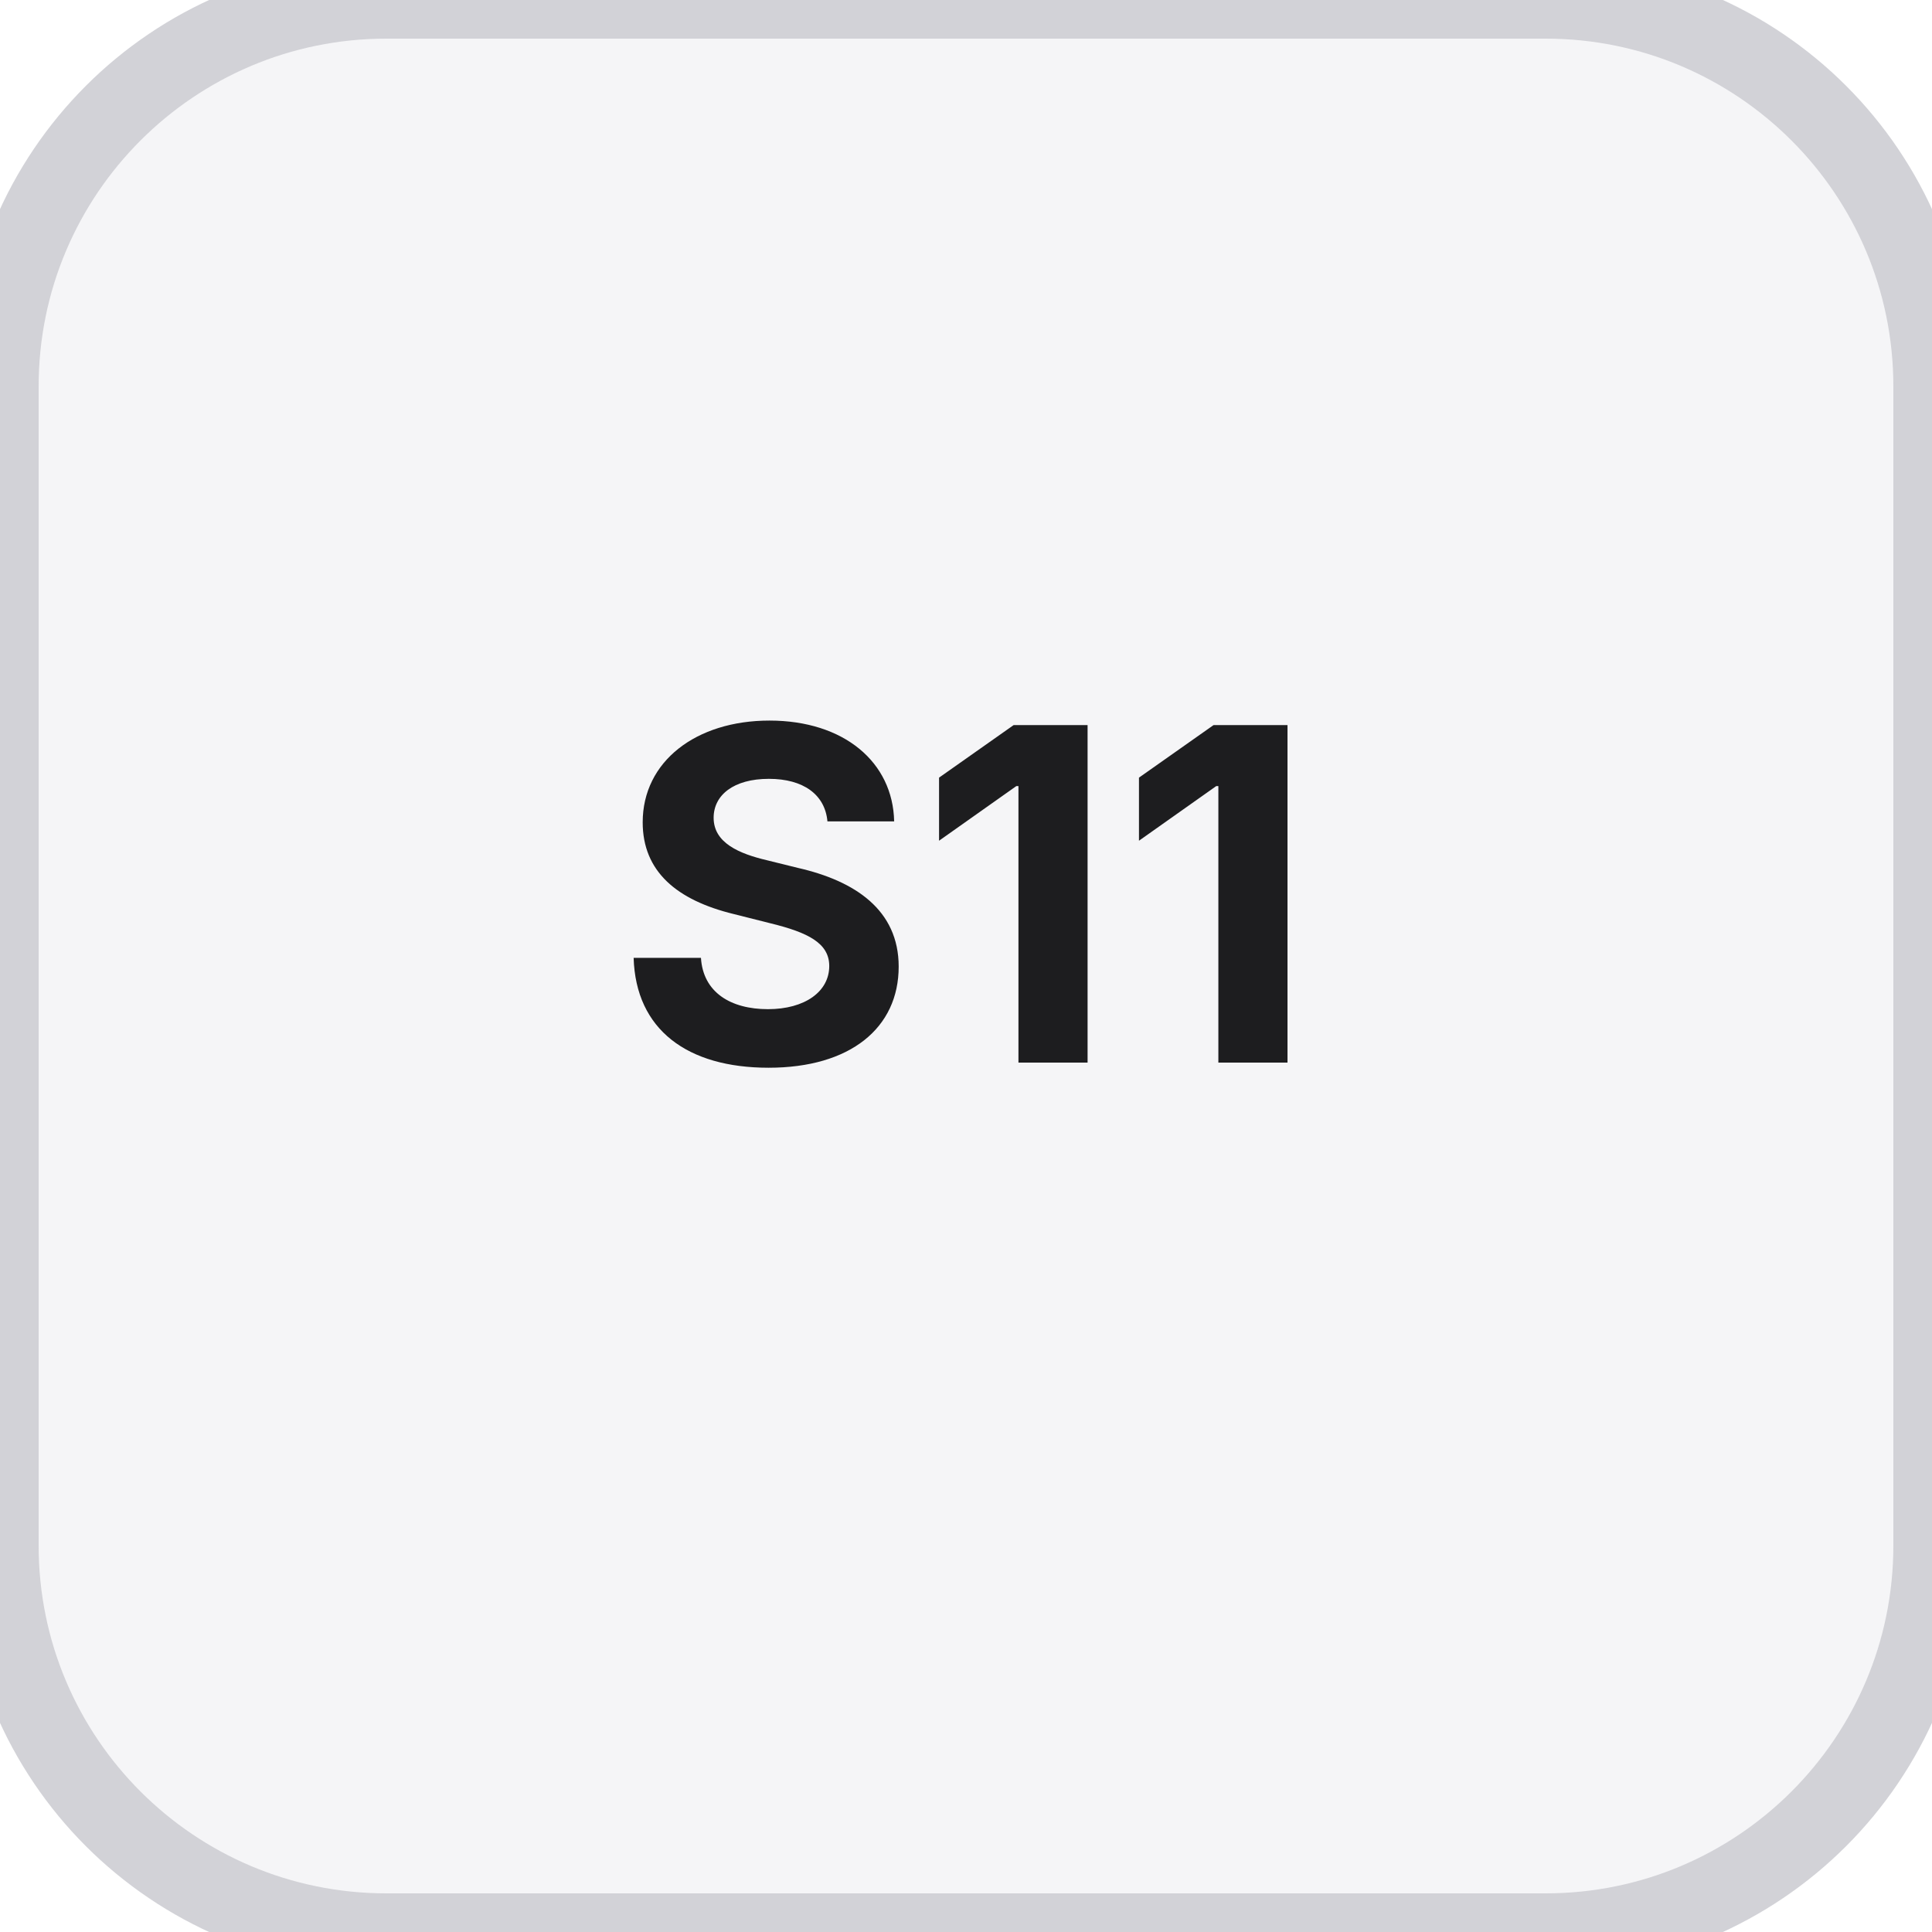
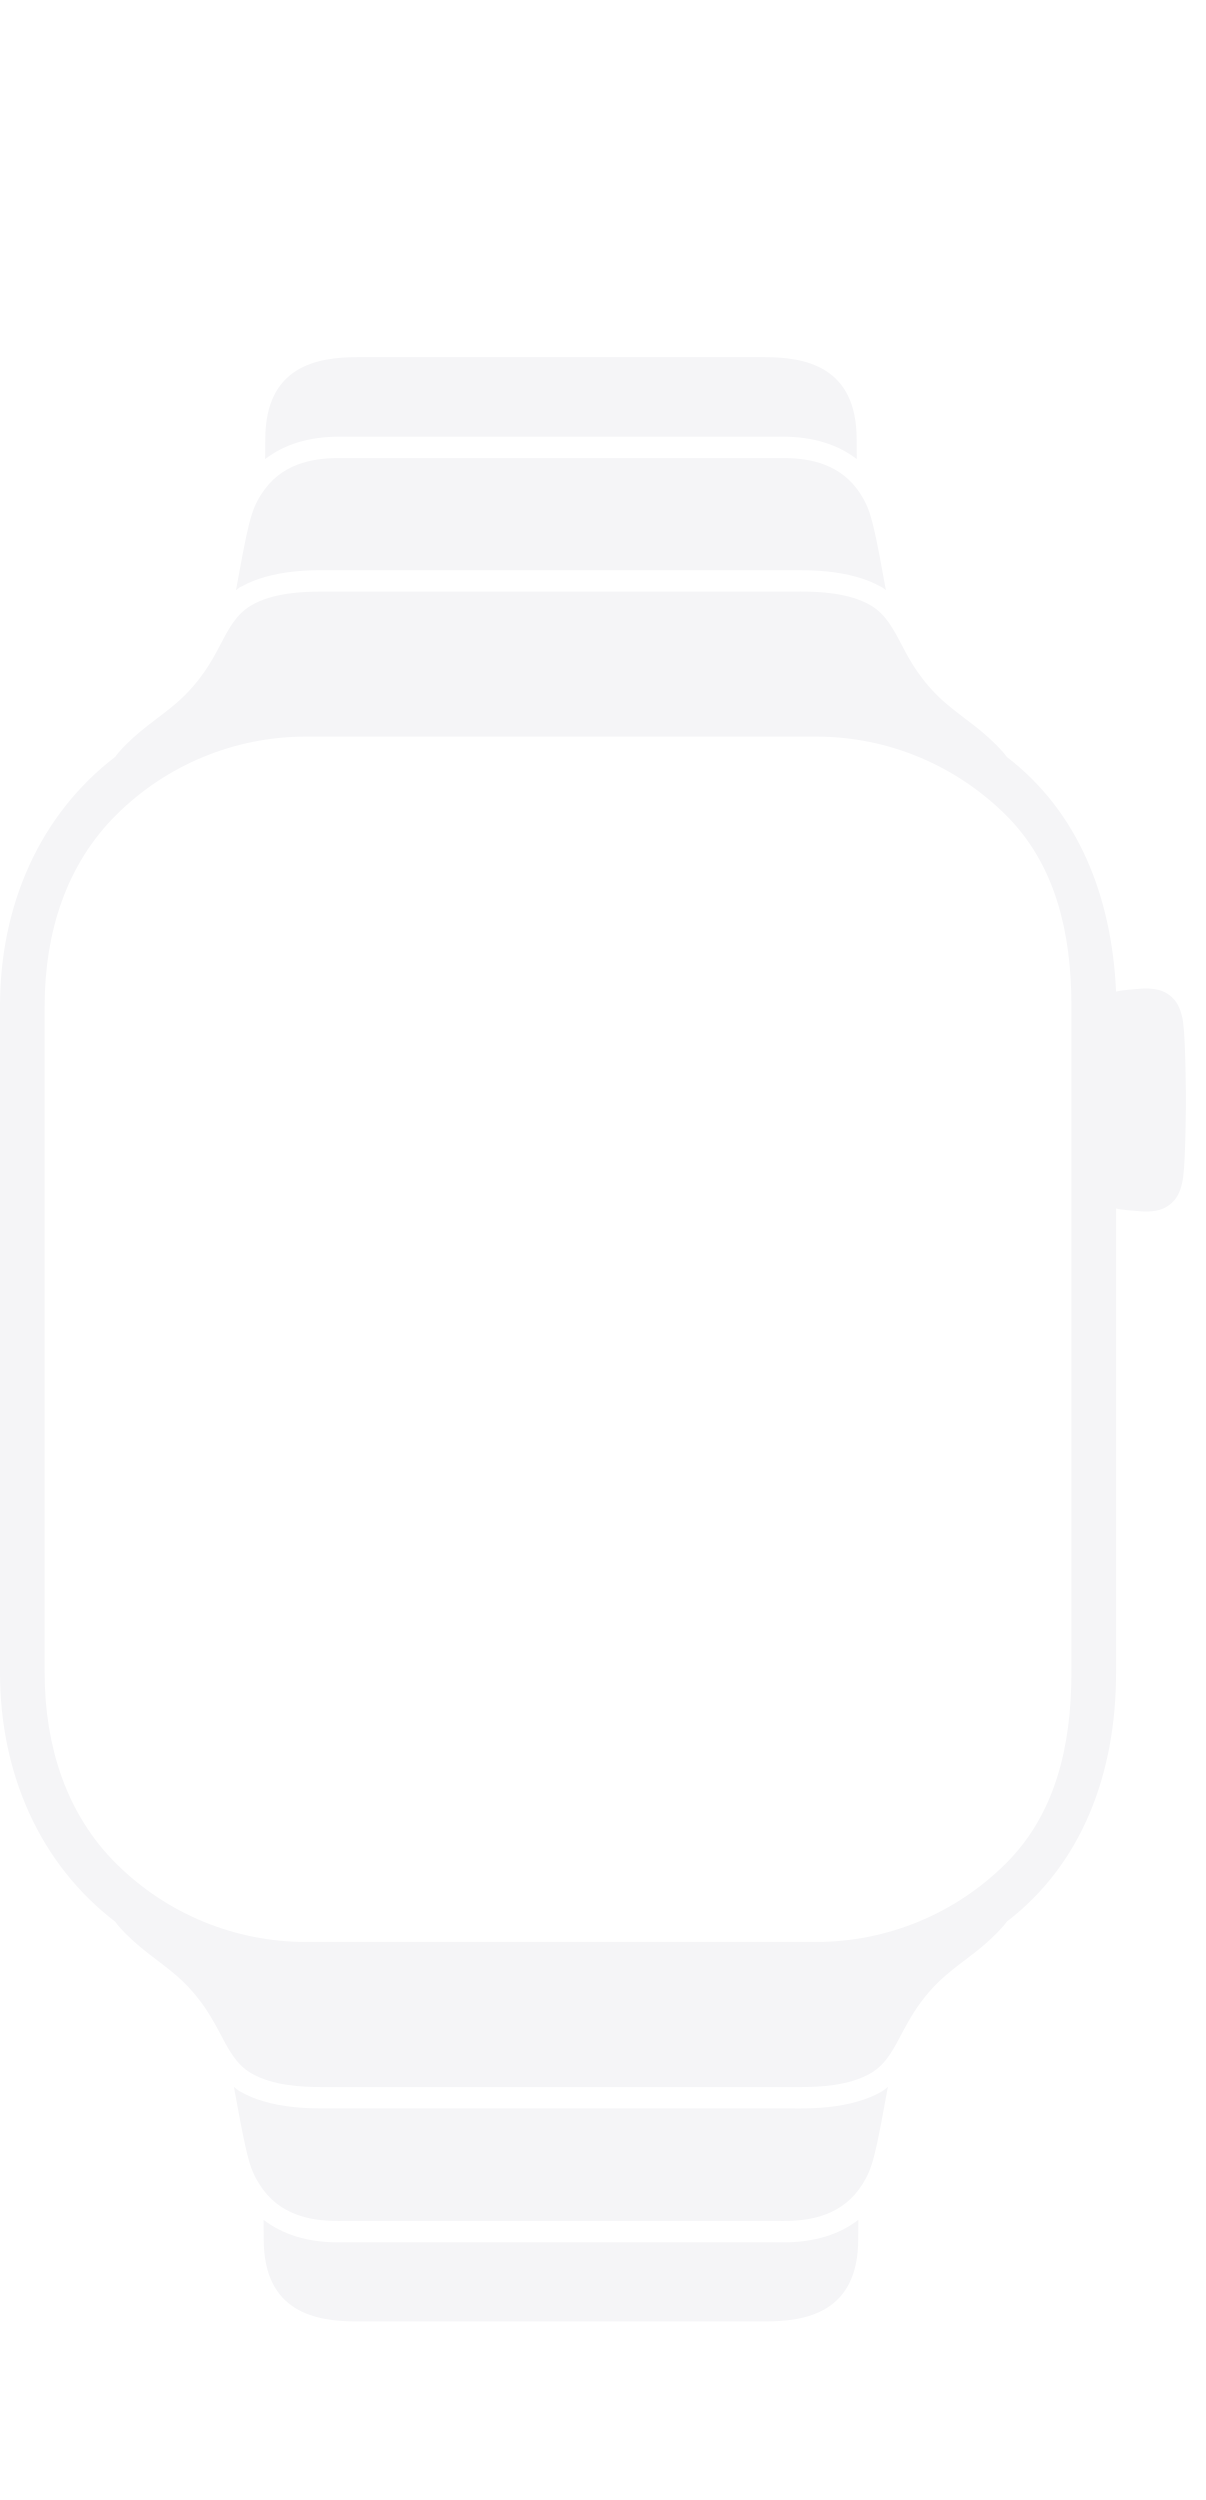
- <svg xmlns="http://www.w3.org/2000/svg" width="100%" height="100%" viewBox="0 0 100 100">
-   <rect width="100" height="100" fill="#f5f5f7" rx="20" />
-   <rect width="100" height="100" fill="none" stroke="#d2d2d7" stroke-width="4" rx="20" />
-   <text x="50" y="55" font-family="-apple-system, BlinkMacSystemFont, sans-serif" font-weight="bold" font-size="24" text-anchor="middle" fill="#1d1d1f">S11</text>
+ <svg xmlns="http://www.w3.org/2000/svg" width="27" height="56">
+   <path fill="none" d="M0 0H27V56H0z" />
+   <path d="M7.762 9.782l.098.001h9.509l.153-.002c.702 0 1.25.18 1.67.503a48.778 48.778 0 0 1-.003-.44C19.19 8.19 18.016 8 17.114 8H8.018c-.903 0-2.076.189-2.076 1.844l-.003.44c.42-.324.968-.503 1.67-.503l.153.001zm9.632 40.446l-.098-.001h-9.56l-.153.002c-.705 0-1.257-.18-1.679-.505l.003.432C5.907 51.81 7.087 52 7.993 52h9.144c.907 0 2.087-.189 2.087-1.844l.003-.432c-.422.325-.973.505-1.679.505l-.154-.001zM5.42 13.133c.163-.091.337-.158.516-.209.445-.126.91-.152 1.264-.152h.127l.081.001H17.93c.354 0 .82.025 1.265.152.18.05.353.117.517.208.013.008.029.011.042.02.034.02.06.046.09.068a79.088 79.088 0 0 0-.143-.777l-.005-.026c-.051-.26-.123-.632-.202-.884a1.905 1.905 0 0 0-.293-.575c-.469-.634-1.207-.699-1.679-.699l-.25.002H7.86l-.252-.002c-.471 0-1.21.064-1.678.7-.116.157-.22.338-.293.574-.08.252-.151.624-.202.884l-.005.025c-.027.136-.08.432-.144.778.032-.022.057-.049.091-.069.014-.008.03-.011.043-.019zm14.326 33.72a2.32 2.32 0 0 1-.509.213c-.457.138-.942.163-1.306.163h-.127l-.081-.001H7.2c-.365 0-.85-.024-1.307-.162a2.321 2.321 0 0 1-.51-.214l-.007-.003c-.052-.03-.091-.07-.137-.104a82.5 82.5 0 0 0 .157.846c.052.26.124.633.203.884.075.236.18.418.296.575.47.635 1.213.7 1.686.7l.253-.002h9.46l.253.002c.474 0 1.216-.065 1.687-.7.117-.157.22-.339.295-.575.08-.251.152-.623.203-.884a82.126 82.126 0 0 0 .157-.846c-.045.034-.084.073-.136.104l-.008.003zm6.758-23.932a1.221 1.221 0 0 0-.109-.391.686.686 0 0 0-.51-.37 1.368 1.368 0 0 0-.327-.014c-.092.008-.474.034-.558.068-.097-2.144-.85-4.034-2.448-5.259-.025-.032-.049-.067-.075-.097-.44-.498-.875-.746-1.296-1.108-.552-.475-.826-1.005-.947-1.237-.22-.42-.388-.749-.724-.949-.488-.289-1.171-.313-1.58-.313l-.208.001H7.2c-.408 0-1.091.023-1.578.312-.338.2-.505.528-.725.95-.121.23-.396.761-.947 1.236-.421.362-.857.61-1.296 1.108-.026.03-.05.065-.075.097C.902 18.242 0 20.26 0 22.537v14.926c0 2.277.901 4.295 2.578 5.581.026.033.05.068.076.098.44.498.875.747 1.296 1.109.372.32.61.659.768.92.076.127.14.241.179.316.22.422.387.75.724.95.488.289 1.171.313 1.58.313H17.93c.409 0 1.092-.024 1.58-.313.337-.2.504-.528.724-.95.039-.074.102-.187.177-.313.158-.262.397-.602.77-.923.42-.362.857-.61 1.295-1.109.027-.03.05-.065.077-.098C24.229 41.758 25 39.74 25 37.464V27.07c.079.03.472.057.558.064.103.008.225.005.326-.013a.686.686 0 0 0 .51-.37c.062-.12.091-.257.11-.392.055-.408.061-1.719.061-1.719s-.006-1.31-.061-1.719zM24 37.463c0 1.675-.371 3.192-1.477 4.287a6.016 6.016 0 0 1-4.244 1.75H6.852a6.016 6.016 0 0 1-4.244-1.75C1.502 40.655 1 39.138 1 37.463V22.536c0-1.675.502-3.192 1.608-4.286a6.016 6.016 0 0 1 4.244-1.75H18.28c1.653 0 3.153.67 4.244 1.75C23.63 19.345 24 20.86 24 22.536v14.927z" fill="#f5f5f7" />
</svg>
